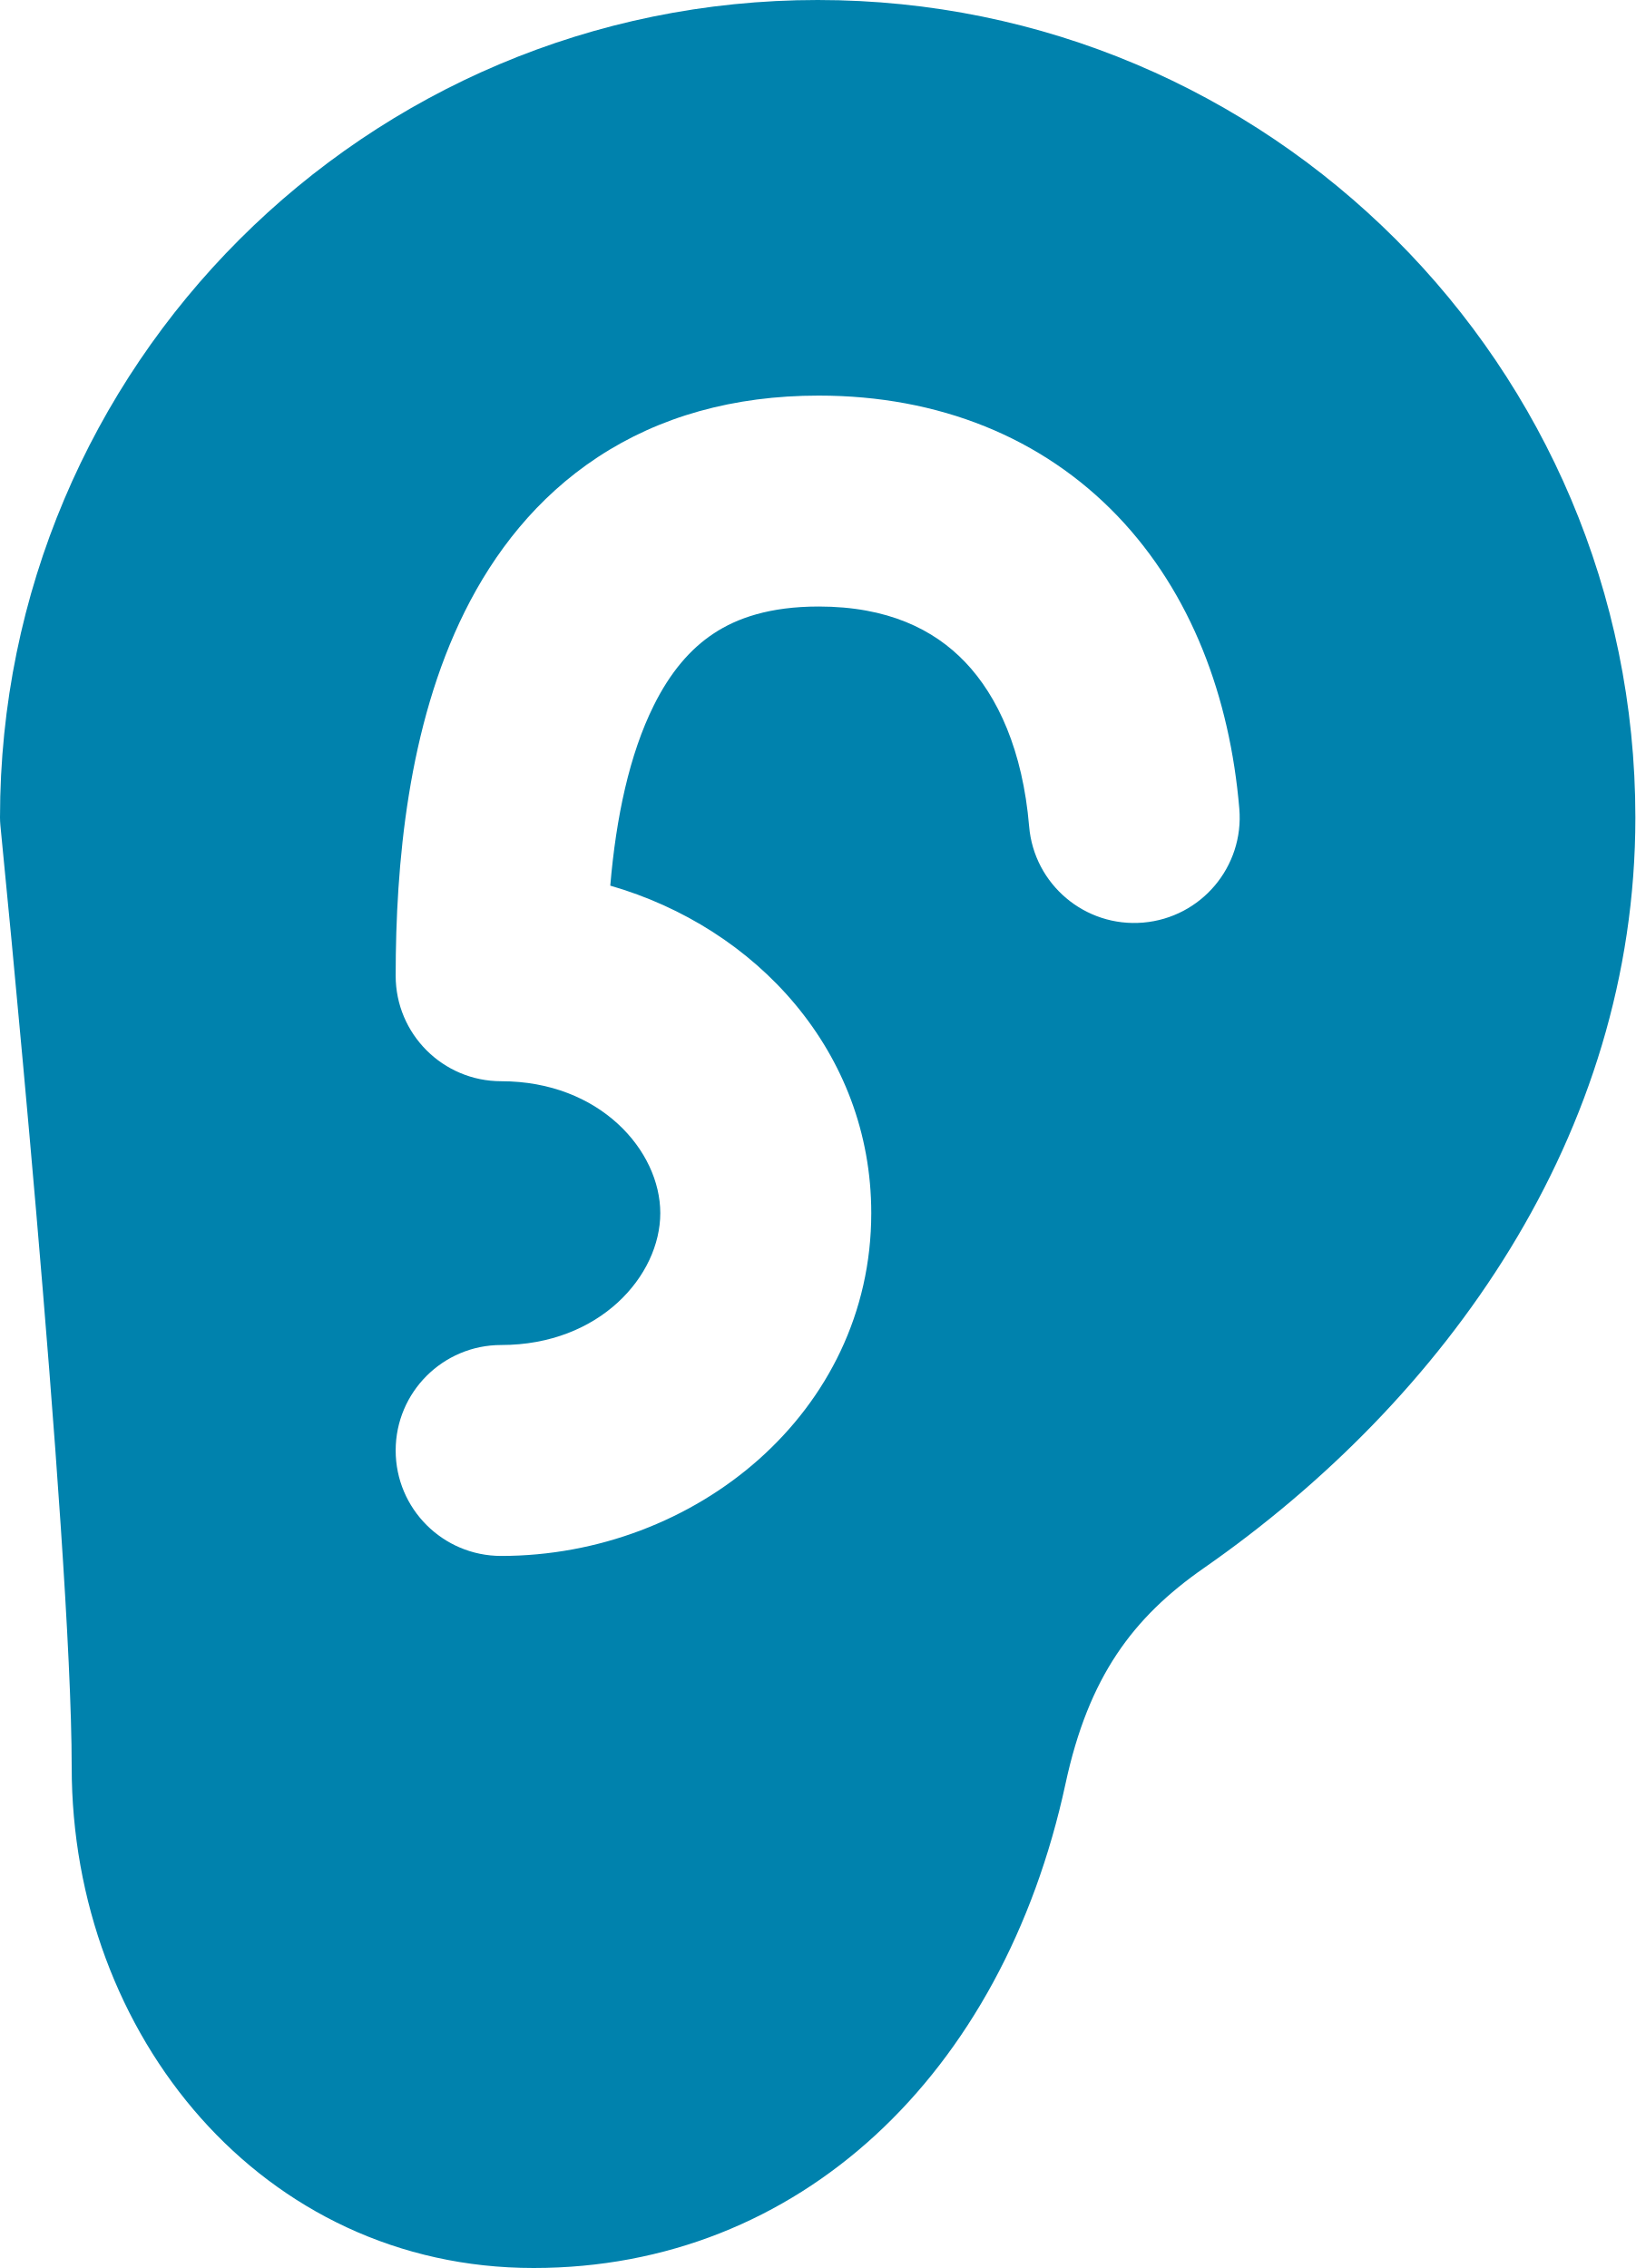
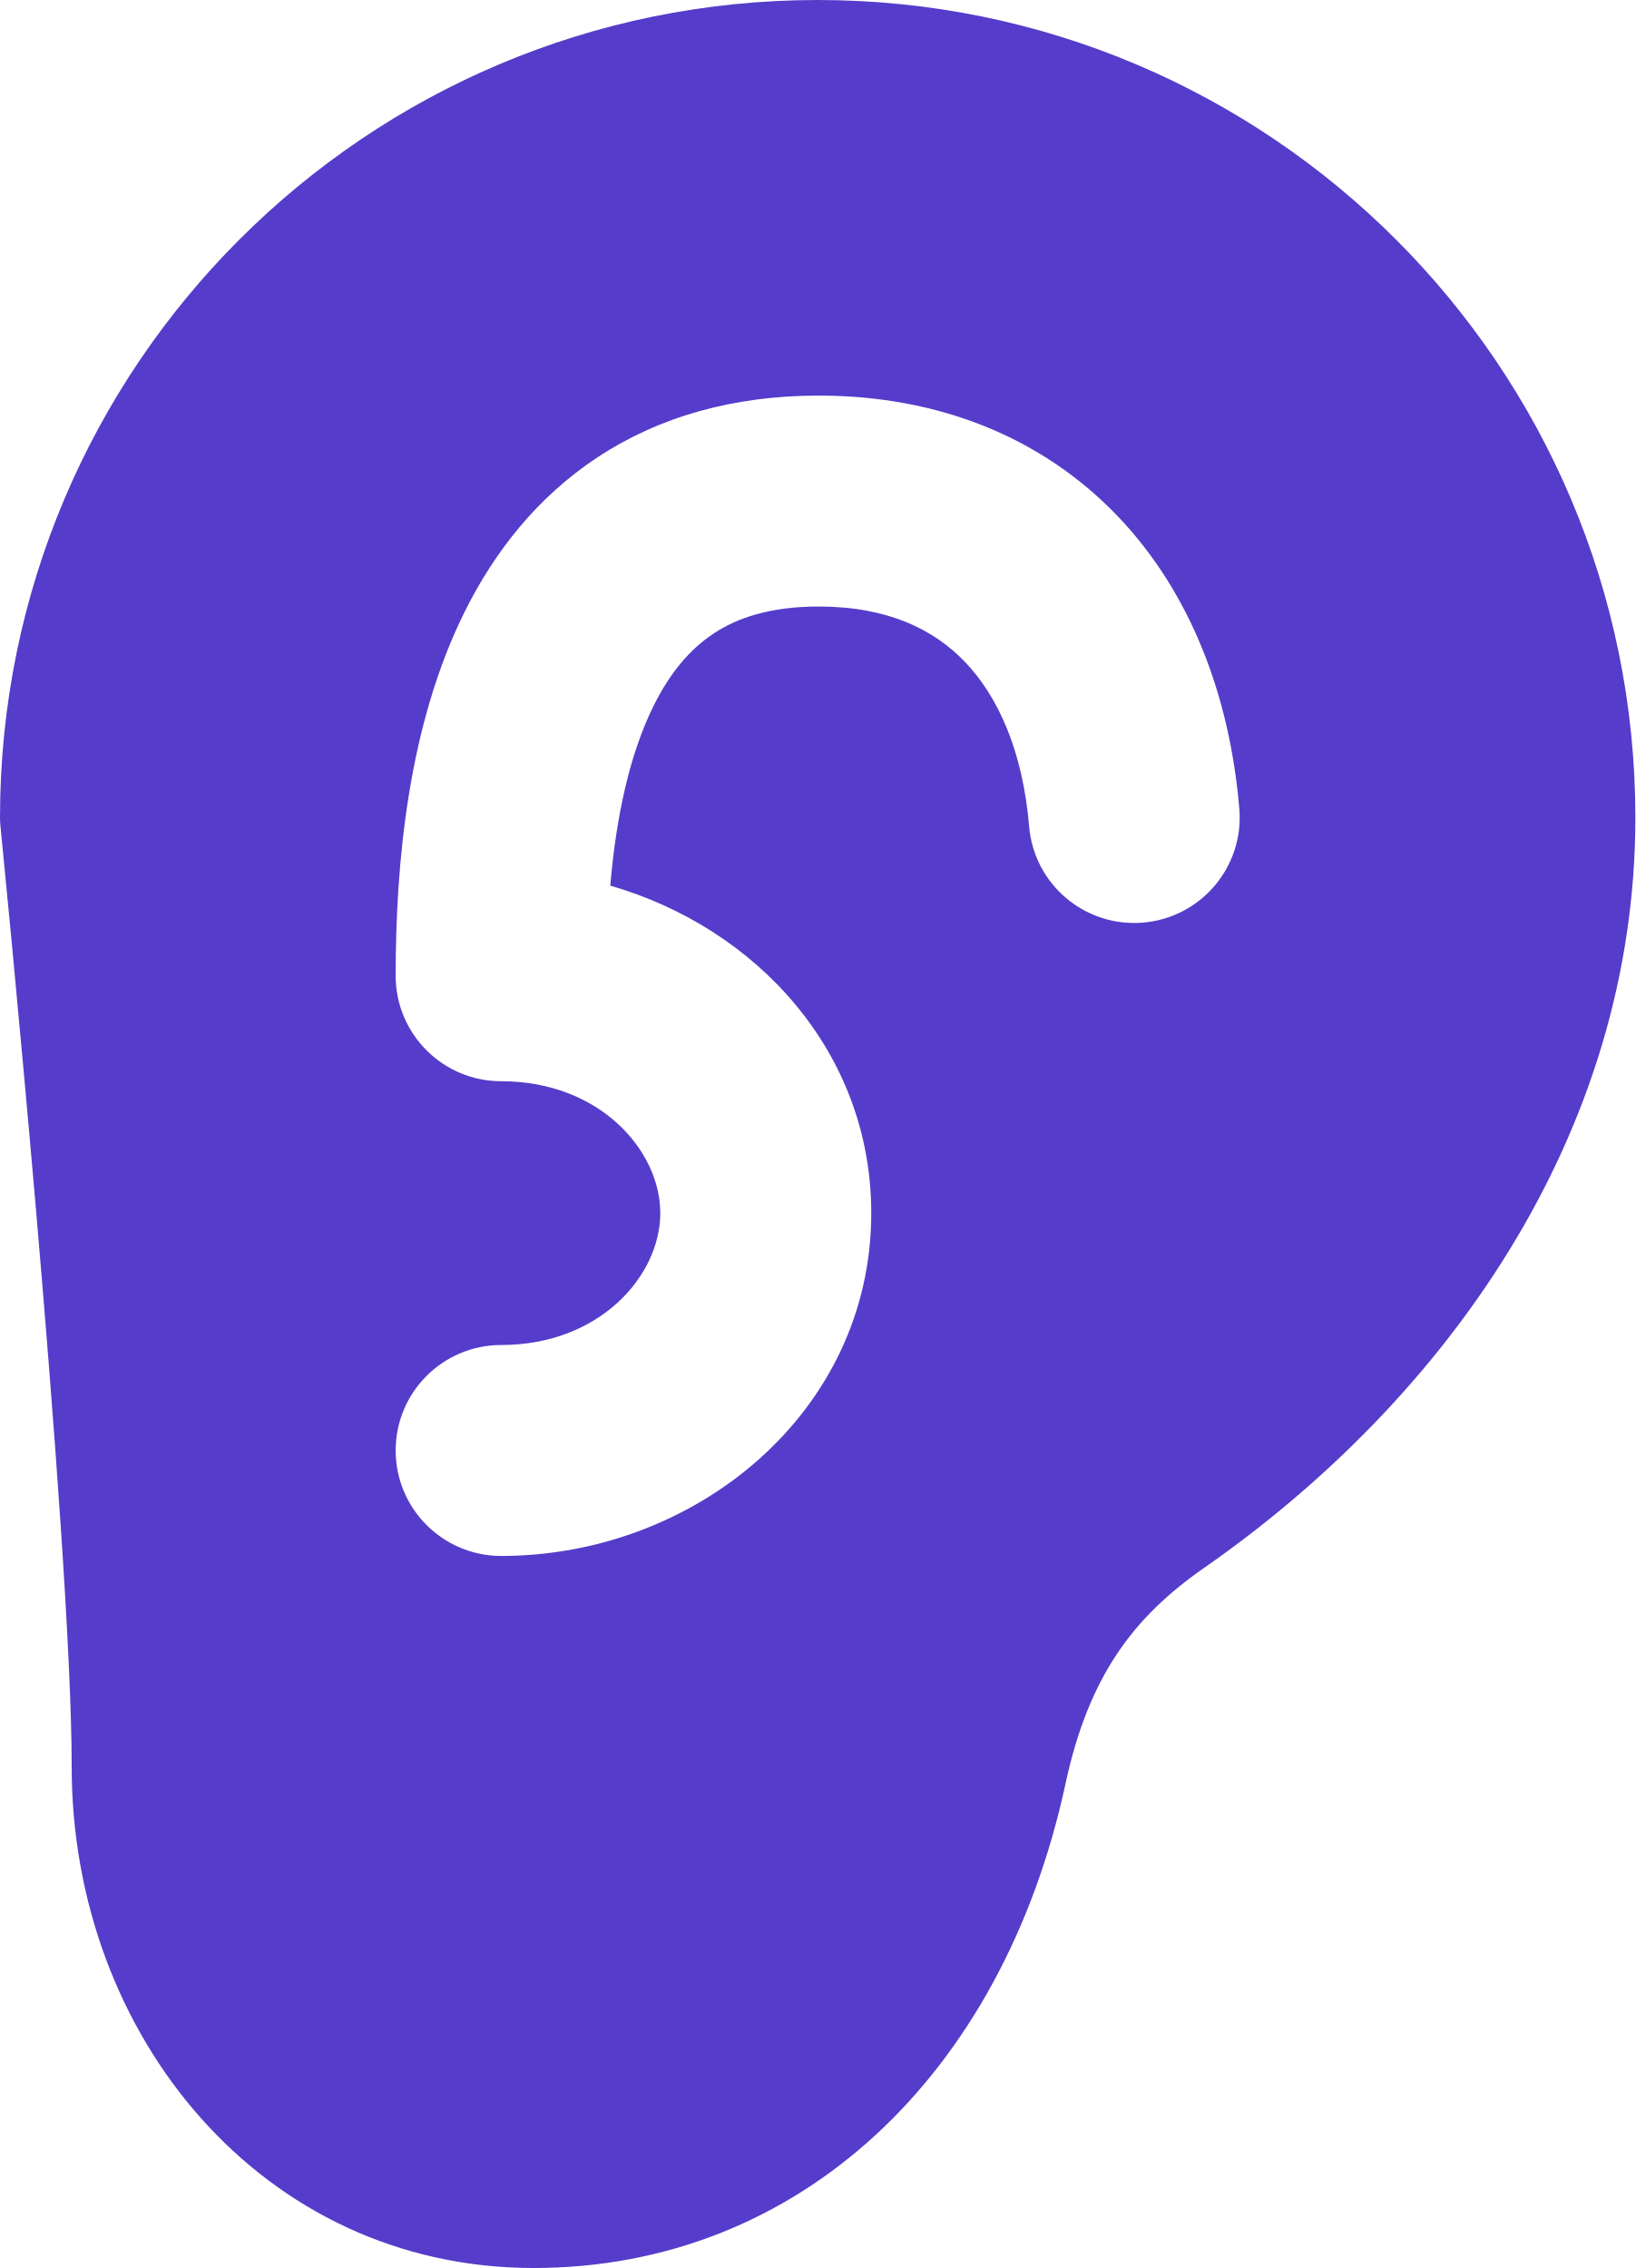
<svg xmlns="http://www.w3.org/2000/svg" preserveAspectRatio="none" overflow="visible" style="display: block;" width="20.666" height="28.666" viewBox="0 0 20.666 28.666" fill="none">
  <g id="element">
-     <path id="Icon" d="M10.333 0C16.04 0 20.666 4.626 20.666 10.333C20.666 14.345 18.264 17.695 15.212 19.82C14.316 20.444 13.756 21.193 13.465 22.544C12.671 26.228 10.094 28.666 6.743 28.666C3.312 28.666 0.906 25.722 0.906 22.333C0.906 20.912 0.685 17.959 0.457 15.315C0.344 14.002 0.23 12.782 0.146 11.889C0.103 11.442 0.068 11.078 0.043 10.825L0.005 10.433C0.002 10.399 2.08303e-08 10.366 0 10.333C0 4.626 4.626 4.88592e-07 10.333 0ZM10.346 5C9.271 5 8.333 5.265 7.554 5.778C6.781 6.287 6.243 6.986 5.873 7.73C5.153 9.177 5 10.931 5 12.333C5 13.069 5.597 13.666 6.333 13.666C7.583 13.666 8.344 14.545 8.344 15.333C8.344 16.121 7.583 17 6.333 17C5.597 17 5 17.597 5 18.333C5 19.069 5.597 19.666 6.333 19.666C8.776 19.666 11.01 17.859 11.01 15.333C11.01 13.296 9.557 11.725 7.712 11.194C7.785 10.331 7.954 9.535 8.261 8.918C8.469 8.499 8.722 8.202 9.02 8.006C9.31 7.814 9.724 7.666 10.346 7.666C11.214 7.666 11.799 7.953 12.195 8.367C12.61 8.801 12.924 9.487 13.005 10.445C13.067 11.179 13.712 11.723 14.445 11.661C15.179 11.599 15.723 10.954 15.661 10.221C15.542 8.811 15.055 7.498 14.123 6.523C13.172 5.53 11.864 5 10.346 5Z" fill="#0082AD" />
+     <path id="Icon" d="M10.333 0C16.04 0 20.666 4.626 20.666 10.333C20.666 14.345 18.264 17.695 15.212 19.82C14.316 20.444 13.756 21.193 13.465 22.544C12.671 26.228 10.094 28.666 6.743 28.666C3.312 28.666 0.906 25.722 0.906 22.333C0.906 20.912 0.685 17.959 0.457 15.315C0.344 14.002 0.23 12.782 0.146 11.889C0.103 11.442 0.068 11.078 0.043 10.825L0.005 10.433C0.002 10.399 2.08303e-08 10.366 0 10.333C0 4.626 4.626 4.88592e-07 10.333 0ZM10.346 5C9.271 5 8.333 5.265 7.554 5.778C6.781 6.287 6.243 6.986 5.873 7.73C5.153 9.177 5 10.931 5 12.333C5 13.069 5.597 13.666 6.333 13.666C7.583 13.666 8.344 14.545 8.344 15.333C8.344 16.121 7.583 17 6.333 17C5.597 17 5 17.597 5 18.333C5 19.069 5.597 19.666 6.333 19.666C8.776 19.666 11.01 17.859 11.01 15.333C11.01 13.296 9.557 11.725 7.712 11.194C7.785 10.331 7.954 9.535 8.261 8.918C8.469 8.499 8.722 8.202 9.02 8.006C9.31 7.814 9.724 7.666 10.346 7.666C11.214 7.666 11.799 7.953 12.195 8.367C12.61 8.801 12.924 9.487 13.005 10.445C13.067 11.179 13.712 11.723 14.445 11.661C15.179 11.599 15.723 10.954 15.661 10.221C15.542 8.811 15.055 7.498 14.123 6.523C13.172 5.53 11.864 5 10.346 5Z" fill="#563CCA" />
  </g>
</svg>
